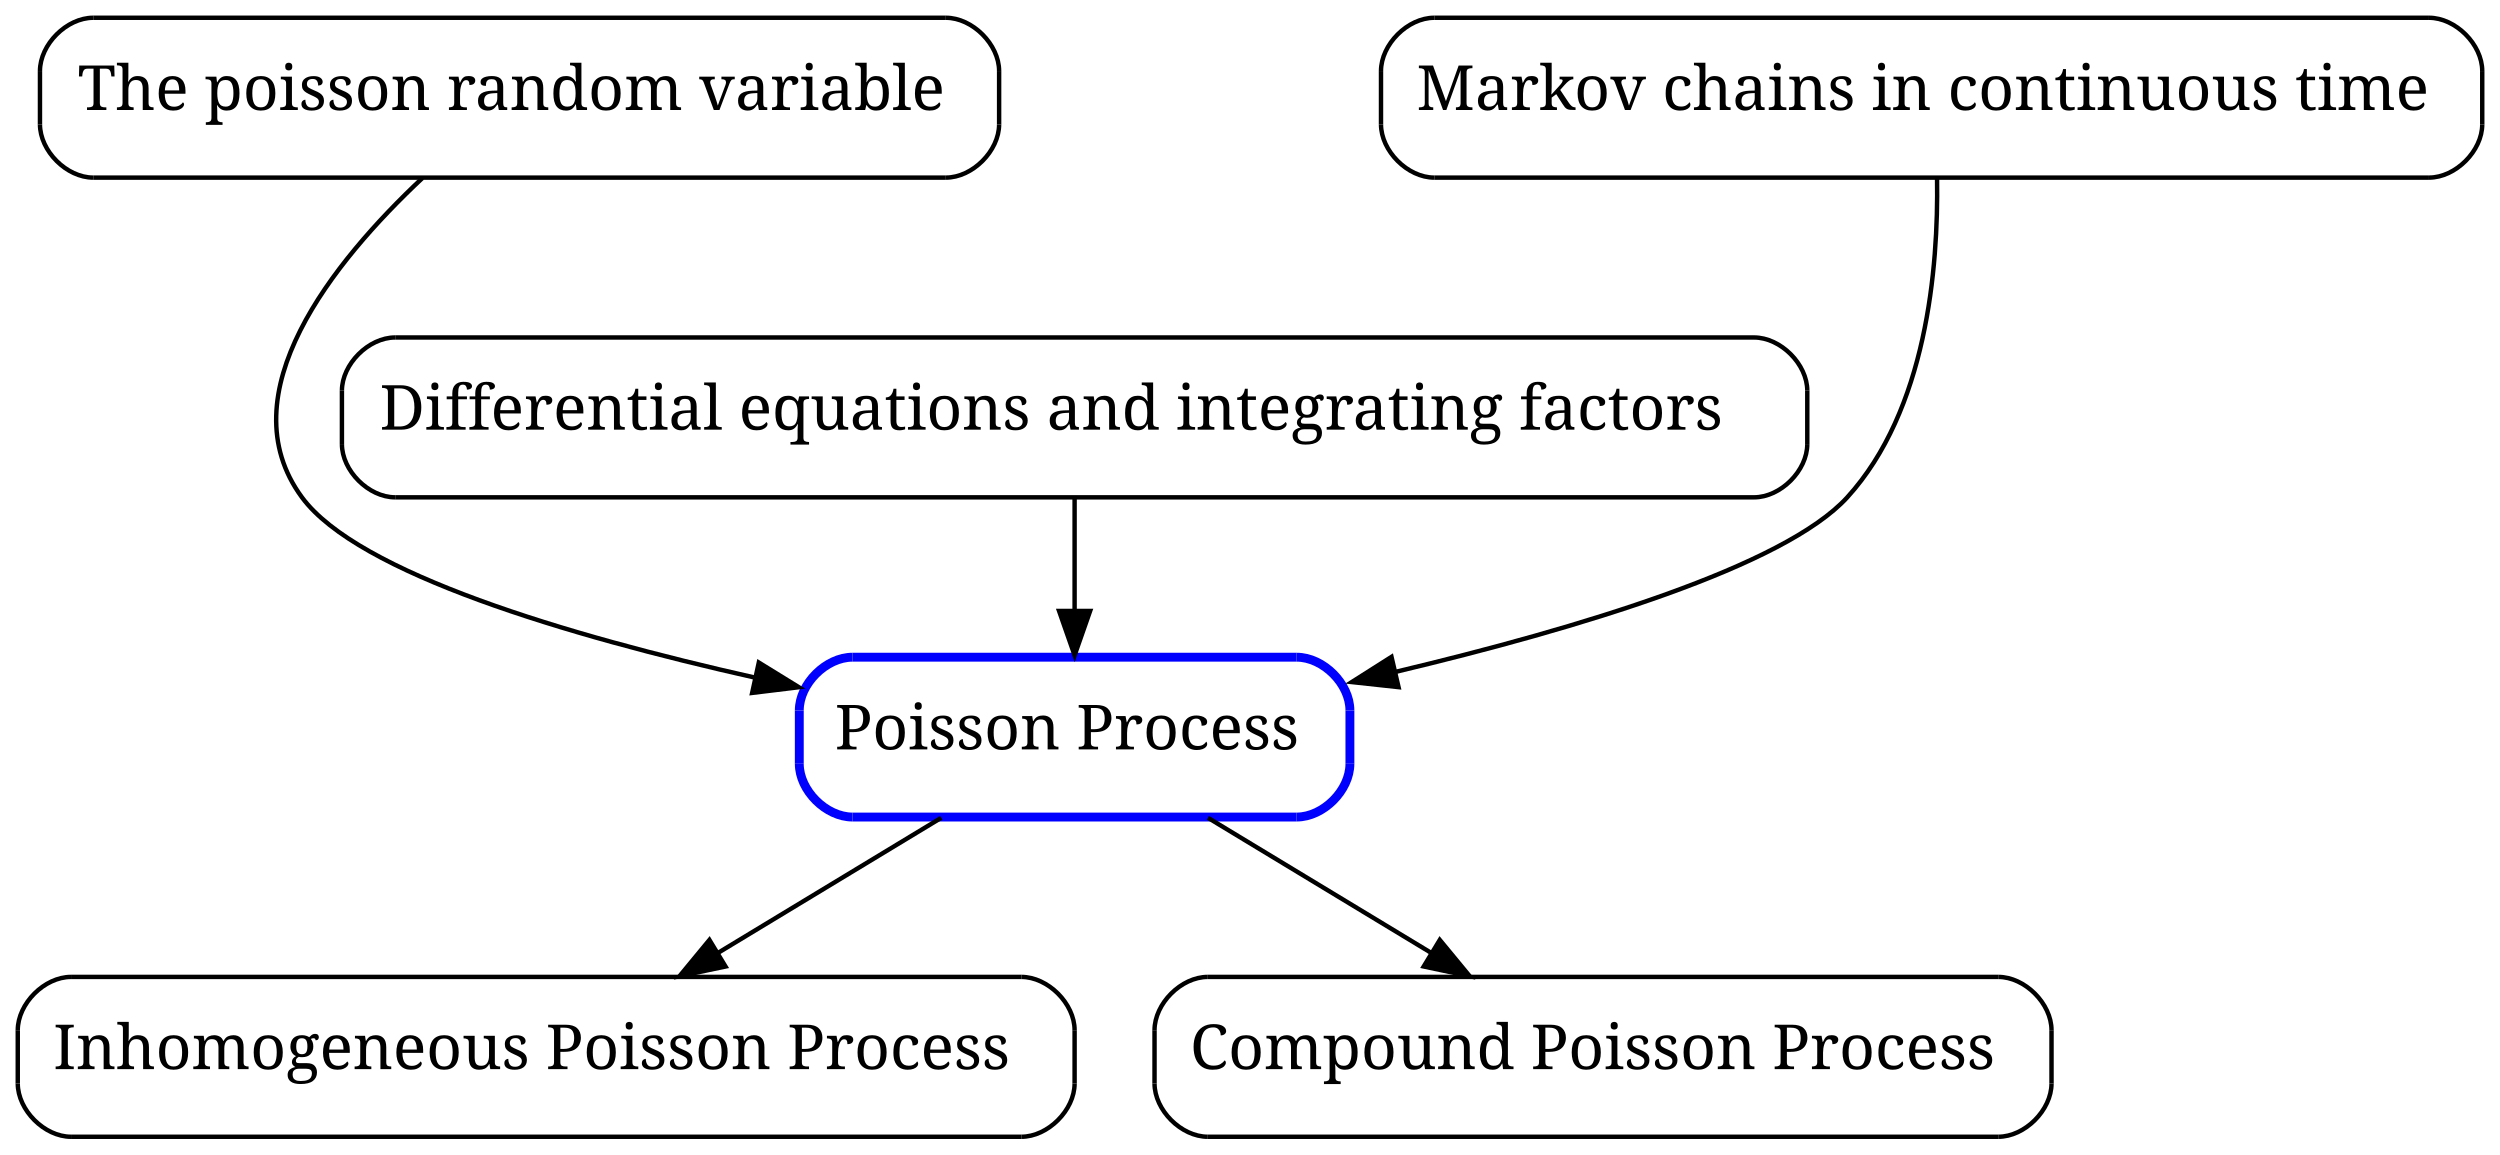
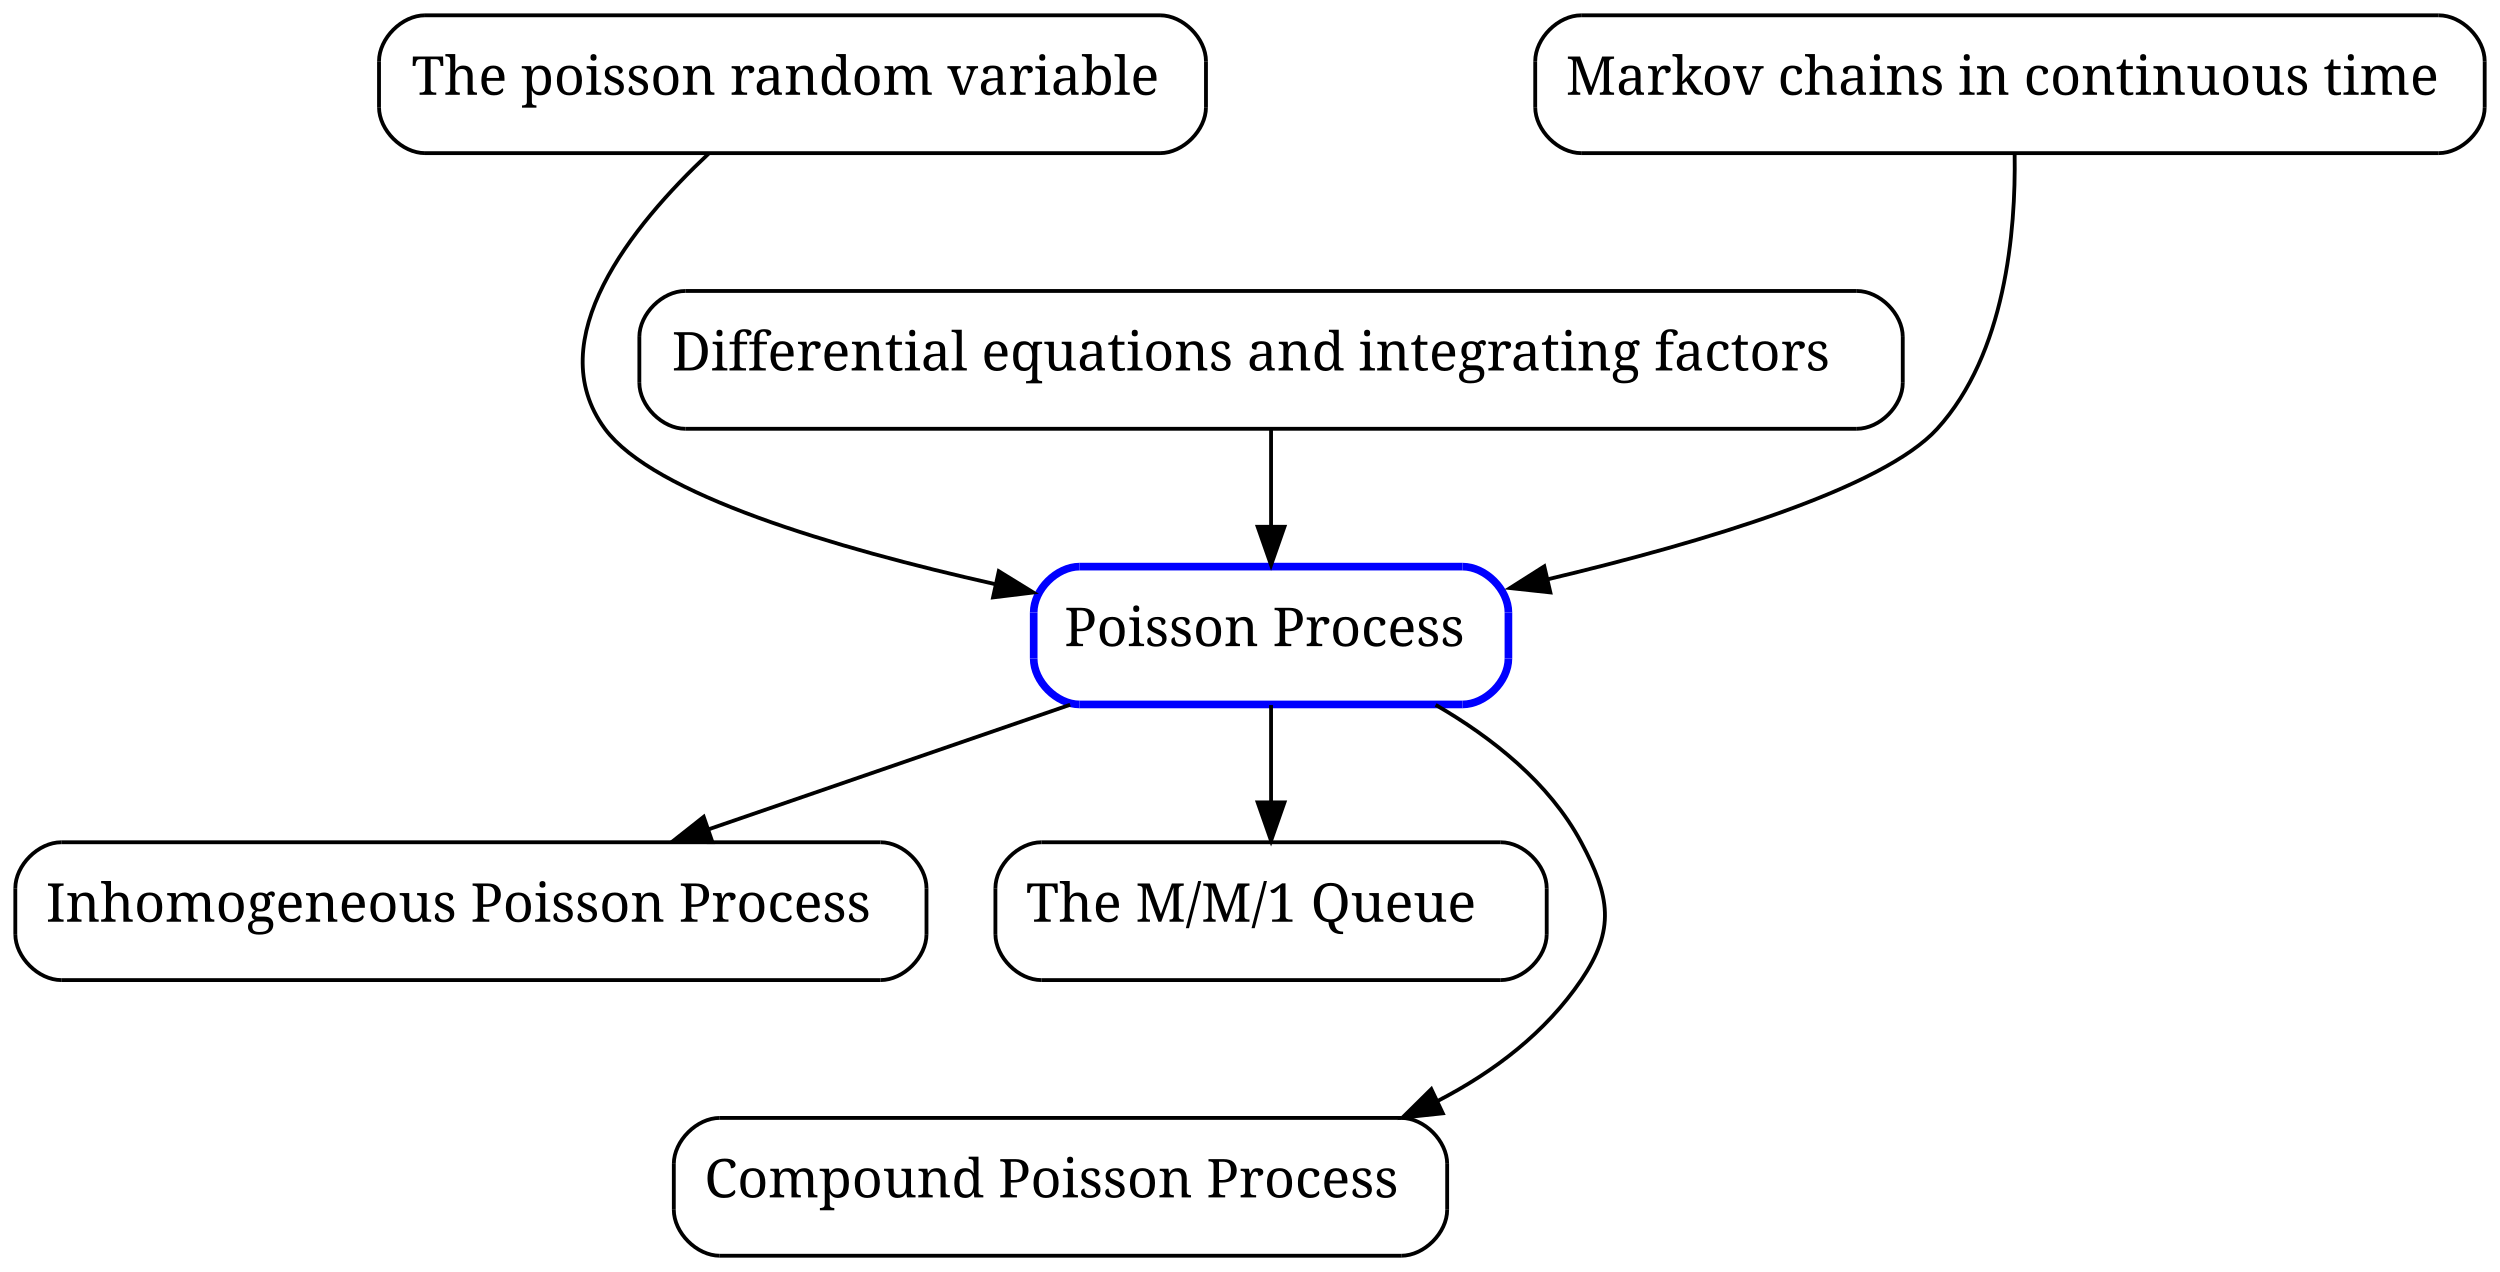
- <svg xmlns="http://www.w3.org/2000/svg" xmlns:xlink="http://www.w3.org/1999/xlink" width="563pt" height="260pt" viewBox="0.00 0.00 563.00 260.00">
-   <g id="graph1" class="graph" transform="scale(1 1) rotate(0) translate(4 256)">
+ <svg xmlns="http://www.w3.org/2000/svg" xmlns:xlink="http://www.w3.org/1999/xlink" width="653pt" height="332pt" viewBox="0.00 0.00 653.00 332.00">
+   <g id="graph1" class="graph" transform="scale(1 1) rotate(0) translate(4 328)">
    <g id="node1" class="node">
      <a xlink:href="POISSON_PROCESS.html" xlink:title="Poisson Process" target="_top">
-         <polyline fill="none" stroke="blue" stroke-width="2" points="288,-108 188,-108 " />
-         <path fill="none" stroke="blue" stroke-width="2" d="M188,-108C182,-108 176,-102 176,-96" />
-         <polyline fill="none" stroke="blue" stroke-width="2" points="176,-96 176,-84 " />
-         <path fill="none" stroke="blue" stroke-width="2" d="M176,-84C176,-78 182,-72 188,-72" />
-         <polyline fill="none" stroke="blue" stroke-width="2" points="188,-72 288,-72 " />
-         <path fill="none" stroke="blue" stroke-width="2" d="M288,-72C294,-72 300,-78 300,-84" />
-         <polyline fill="none" stroke="blue" stroke-width="2" points="300,-84 300,-96 " />
-         <path fill="none" stroke="blue" stroke-width="2" d="M300,-96C300,-102 294,-108 288,-108" />
-         <text text-anchor="start" x="184" y="-87.233" font-family="Times Roman,serif" font-size="14.00">Poisson Process</text>
+         <polyline fill="none" stroke="blue" stroke-width="2" points="378,-180 278,-180 " />
+         <path fill="none" stroke="blue" stroke-width="2" d="M278,-180C272,-180 266,-174 266,-168" />
+         <polyline fill="none" stroke="blue" stroke-width="2" points="266,-168 266,-156 " />
+         <path fill="none" stroke="blue" stroke-width="2" d="M266,-156C266,-150 272,-144 278,-144" />
+         <polyline fill="none" stroke="blue" stroke-width="2" points="278,-144 378,-144 " />
+         <path fill="none" stroke="blue" stroke-width="2" d="M378,-144C384,-144 390,-150 390,-156" />
+         <polyline fill="none" stroke="blue" stroke-width="2" points="390,-156 390,-168 " />
+         <path fill="none" stroke="blue" stroke-width="2" d="M390,-168C390,-174 384,-180 378,-180" />
+         <text text-anchor="start" x="274" y="-159.233" font-family="Times Roman,serif" font-size="14.00">Poisson Process</text>
      </a>
    </g>
    <g id="node2" class="node">
      <a xlink:href="INHOMOGENEOUS_POISSON_PROCESS.html" xlink:title="Inhomogeneous Poisson Process" target="_top">
-         <polyline fill="none" stroke="black" points="226,-36 12,-36 " />
-         <path fill="none" stroke="black" d="M12,-36C6,-36 9.71075e-14,-30 8.05282e-14,-24" />
-         <polyline fill="none" stroke="black" points="8.05282e-14,-24 4.73695e-14,-12 " />
-         <path fill="none" stroke="black" d="M4.73695e-14,-12C3.07902e-14,-6 6,-1.74053e-14 12,-1.70471e-14" />
-         <polyline fill="none" stroke="black" points="12,-1.70471e-14 226,-4.26923e-15 " />
-         <path fill="none" stroke="black" d="M226,-4.26923e-15C232,-3.91097e-15 238,-6 238,-12" />
-         <polyline fill="none" stroke="black" points="238,-12 238,-24 " />
-         <path fill="none" stroke="black" d="M238,-24C238,-30 232,-36 226,-36" />
-         <text text-anchor="start" x="8" y="-15.233" font-family="Times Roman,serif" font-size="14.00">Inhomogeneous Poisson Process</text>
+         <polyline fill="none" stroke="black" points="226,-108 12,-108 " />
+         <path fill="none" stroke="black" d="M12,-108C6,-108 9.71075e-14,-102 8.05282e-14,-96" />
+         <polyline fill="none" stroke="black" points="8.05282e-14,-96 4.73695e-14,-84 " />
+         <path fill="none" stroke="black" d="M4.73695e-14,-84C3.07902e-14,-78 6,-72 12,-72" />
+         <polyline fill="none" stroke="black" points="12,-72 226,-72 " />
+         <path fill="none" stroke="black" d="M226,-72C232,-72 238,-78 238,-84" />
+         <polyline fill="none" stroke="black" points="238,-84 238,-96 " />
+         <path fill="none" stroke="black" d="M238,-96C238,-102 232,-108 226,-108" />
+         <text text-anchor="start" x="8" y="-87.233" font-family="Times Roman,serif" font-size="14.00">Inhomogeneous Poisson Process</text>
      </a>
    </g>
    <g id="edge2" class="edge">
-       <path fill="none" stroke="black" d="M207.971,-71.831C192.75,-62.622 174.087,-51.33 157.792,-41.471" />
-       <polygon fill="black" stroke="black" points="159.387,-38.345 149.019,-36.163 155.763,-44.334 159.387,-38.345" />
+       <path fill="none" stroke="black" d="M275.53,-143.924C246.835,-134.039 211.111,-121.732 181.04,-111.373" />
+       <polygon fill="black" stroke="black" points="182.086,-108.031 171.491,-108.083 179.806,-114.649 182.086,-108.031" />
    </g>
-     <g id="node11" class="node">
-       <a xlink:href="COMPOUND_POISSON_PROCESS.html" xlink:title="Compound Poisson Process" target="_top">
-         <polyline fill="none" stroke="black" points="446,-36 268,-36 " />
-         <path fill="none" stroke="black" d="M268,-36C262,-36 256,-30 256,-24" />
-         <polyline fill="none" stroke="black" points="256,-24 256,-12 " />
-         <path fill="none" stroke="black" d="M256,-12C256,-6 262,-1.73415e-14 268,-1.69194e-14" />
-         <polyline fill="none" stroke="black" points="268,-1.69194e-14 446,-4.39692e-15 " />
-         <path fill="none" stroke="black" d="M446,-4.39692e-15C452,-3.97482e-15 458,-6 458,-12" />
-         <polyline fill="none" stroke="black" points="458,-12 458,-24 " />
-         <path fill="none" stroke="black" d="M458,-24C458,-30 452,-36 446,-36" />
-         <text text-anchor="start" x="264" y="-15.233" font-family="Times Roman,serif" font-size="14.00">Compound Poisson Process</text>
+     <g id="node8" class="node">
+       <a xlink:href="MM1_QUEUE.html" xlink:title="The M/M/1 Queue " target="_top">
+         <polyline fill="none" stroke="black" points="388,-108 268,-108 " />
+         <path fill="none" stroke="black" d="M268,-108C262,-108 256,-102 256,-96" />
+         <polyline fill="none" stroke="black" points="256,-96 256,-84 " />
+         <path fill="none" stroke="black" d="M256,-84C256,-78 262,-72 268,-72" />
+         <polyline fill="none" stroke="black" points="268,-72 388,-72 " />
+         <path fill="none" stroke="black" d="M388,-72C394,-72 400,-78 400,-84" />
+         <polyline fill="none" stroke="black" points="400,-84 400,-96 " />
+         <path fill="none" stroke="black" d="M400,-96C400,-102 394,-108 388,-108" />
+         <text text-anchor="start" x="264" y="-87.233" font-family="Times Roman,serif" font-size="14.00">The M/M/1 Queue </text>
      </a>
    </g>
-     <g id="edge12" class="edge">
-       <path fill="none" stroke="black" d="M268.029,-71.831C283.25,-62.622 301.913,-51.33 318.208,-41.471" />
-       <polygon fill="black" stroke="black" points="320.237,-44.334 326.981,-36.163 316.613,-38.345 320.237,-44.334" />
+     <g id="edge8" class="edge">
+       <path fill="none" stroke="black" d="M328,-143.831C328,-136.131 328,-126.974 328,-118.417" />
+       <polygon fill="black" stroke="black" points="331.5,-118.413 328,-108.413 324.5,-118.413 331.5,-118.413" />
+     </g>
+     <g id="node13" class="node">
+       <a xlink:href="COMPOUND_POISSON_PROCESS.html" xlink:title="Compound Poisson Process" target="_top">
+         <polyline fill="none" stroke="black" points="362,-36 184,-36 " />
+         <path fill="none" stroke="black" d="M184,-36C178,-36 172,-30 172,-24" />
+         <polyline fill="none" stroke="black" points="172,-24 172,-12 " />
+         <path fill="none" stroke="black" d="M172,-12C172,-6 178,-1.73415e-14 184,-1.69194e-14" />
+         <polyline fill="none" stroke="black" points="184,-1.69194e-14 362,-4.39692e-15 " />
+         <path fill="none" stroke="black" d="M362,-4.39692e-15C368,-3.97482e-15 374,-6 374,-12" />
+         <polyline fill="none" stroke="black" points="374,-12 374,-24 " />
+         <path fill="none" stroke="black" d="M374,-24C374,-30 368,-36 362,-36" />
+         <text text-anchor="start" x="180" y="-15.233" font-family="Times Roman,serif" font-size="14.00">Compound Poisson Process</text>
+       </a>
+     </g>
+     <g id="edge14" class="edge">
+       <path fill="none" stroke="black" d="M370.985,-143.885C385.783,-135.315 400.706,-123.497 409,-108 416.55,-93.893 417.987,-85.238 409,-72 399.724,-58.336 386.389,-48.13 371.655,-40.506" />
+       <polygon fill="black" stroke="black" points="372.86,-37.204 362.324,-36.085 369.863,-43.53 372.86,-37.204" />
    </g>
    <g id="node4" class="node">
      <a xlink:href="POISSON_RANDOM_VARIABLE.html" xlink:title="The poisson random variable" target="_top">
-         <polyline fill="none" stroke="black" points="209,-252 17,-252 " />
-         <path fill="none" stroke="black" d="M17,-252C11,-252 5,-246 5,-240" />
-         <polyline fill="none" stroke="black" points="5,-240 5,-228 " />
-         <path fill="none" stroke="black" d="M5,-228C5,-222 11,-216 17,-216" />
-         <polyline fill="none" stroke="black" points="17,-216 209,-216 " />
-         <path fill="none" stroke="black" d="M209,-216C215,-216 221,-222 221,-228" />
-         <polyline fill="none" stroke="black" points="221,-228 221,-240 " />
-         <path fill="none" stroke="black" d="M221,-240C221,-246 215,-252 209,-252" />
-         <text text-anchor="start" x="13.5" y="-231.233" font-family="Times Roman,serif" font-size="14.00">The poisson random variable</text>
+         <polyline fill="none" stroke="black" points="299,-324 107,-324 " />
+         <path fill="none" stroke="black" d="M107,-324C101,-324 95,-318 95,-312" />
+         <polyline fill="none" stroke="black" points="95,-312 95,-300 " />
+         <path fill="none" stroke="black" d="M95,-300C95,-294 101,-288 107,-288" />
+         <polyline fill="none" stroke="black" points="107,-288 299,-288 " />
+         <path fill="none" stroke="black" d="M299,-288C305,-288 311,-294 311,-300" />
+         <polyline fill="none" stroke="black" points="311,-300 311,-312 " />
+         <path fill="none" stroke="black" d="M311,-312C311,-318 305,-324 299,-324" />
+         <text text-anchor="start" x="103.5" y="-303.233" font-family="Times Roman,serif" font-size="14.00">The poisson random variable</text>
      </a>
    </g>
    <g id="edge4" class="edge">
-       <path fill="none" stroke="black" d="M91.118,-215.894C71.068,-197.081 46.906,-167.204 64,-144 76.592,-126.908 123.822,-112.893 165.901,-103.428" />
-       <polygon fill="black" stroke="black" points="166.881,-106.796 175.901,-101.24 165.384,-99.958 166.881,-106.796" />
+       <path fill="none" stroke="black" d="M181.118,-287.894C161.068,-269.081 136.906,-239.204 154,-216 166.592,-198.908 213.822,-184.893 255.901,-175.428" />
+       <polygon fill="black" stroke="black" points="256.881,-178.796 265.901,-173.24 255.384,-171.958 256.881,-178.796" />
    </g>
-     <g id="node8" class="node">
+     <g id="node10" class="node">
      <a xlink:href="SOVING_DIFFERENTIAL_EQUATIONS_USING_INTEGRATING_FACTORS.html" xlink:title="Differential equations and integrating factors" target="_top">
-         <polyline fill="none" stroke="black" points="391,-180 85,-180 " />
-         <path fill="none" stroke="black" d="M85,-180C79,-180 73,-174 73,-168" />
-         <polyline fill="none" stroke="black" points="73,-168 73,-156 " />
-         <path fill="none" stroke="black" d="M73,-156C73,-150 79,-144 85,-144" />
-         <polyline fill="none" stroke="black" points="85,-144 391,-144 " />
-         <path fill="none" stroke="black" d="M391,-144C397,-144 403,-150 403,-156" />
-         <polyline fill="none" stroke="black" points="403,-156 403,-168 " />
-         <path fill="none" stroke="black" d="M403,-168C403,-174 397,-180 391,-180" />
-         <text text-anchor="start" x="81.5" y="-159.233" font-family="Times Roman,serif" font-size="14.00">Differential equations and integrating factors</text>
+         <polyline fill="none" stroke="black" points="481,-252 175,-252 " />
+         <path fill="none" stroke="black" d="M175,-252C169,-252 163,-246 163,-240" />
+         <polyline fill="none" stroke="black" points="163,-240 163,-228 " />
+         <path fill="none" stroke="black" d="M163,-228C163,-222 169,-216 175,-216" />
+         <polyline fill="none" stroke="black" points="175,-216 481,-216 " />
+         <path fill="none" stroke="black" d="M481,-216C487,-216 493,-222 493,-228" />
+         <polyline fill="none" stroke="black" points="493,-228 493,-240 " />
+         <path fill="none" stroke="black" d="M493,-240C493,-246 487,-252 481,-252" />
+         <text text-anchor="start" x="171.5" y="-231.233" font-family="Times Roman,serif" font-size="14.00">Differential equations and integrating factors</text>
      </a>
    </g>
    <g id="node6" class="node">
      <a xlink:href="CONTINUOUS_TIME_MARKOV_CHAIN.html" xlink:title="Markov chains in continuous time" target="_top">
-         <polyline fill="none" stroke="black" points="543,-252 319,-252 " />
-         <path fill="none" stroke="black" d="M319,-252C313,-252 307,-246 307,-240" />
-         <polyline fill="none" stroke="black" points="307,-240 307,-228 " />
-         <path fill="none" stroke="black" d="M307,-228C307,-222 313,-216 319,-216" />
-         <polyline fill="none" stroke="black" points="319,-216 543,-216 " />
-         <path fill="none" stroke="black" d="M543,-216C549,-216 555,-222 555,-228" />
-         <polyline fill="none" stroke="black" points="555,-228 555,-240 " />
-         <path fill="none" stroke="black" d="M555,-240C555,-246 549,-252 543,-252" />
-         <text text-anchor="start" x="315" y="-231.233" font-family="Times Roman,serif" font-size="14.00">Markov chains in continuous time</text>
+         <polyline fill="none" stroke="black" points="633,-324 409,-324 " />
+         <path fill="none" stroke="black" d="M409,-324C403,-324 397,-318 397,-312" />
+         <polyline fill="none" stroke="black" points="397,-312 397,-300 " />
+         <path fill="none" stroke="black" d="M397,-300C397,-294 403,-288 409,-288" />
+         <polyline fill="none" stroke="black" points="409,-288 633,-288 " />
+         <path fill="none" stroke="black" d="M633,-288C639,-288 645,-294 645,-300" />
+         <polyline fill="none" stroke="black" points="645,-300 645,-312 " />
+         <path fill="none" stroke="black" d="M645,-312C645,-318 639,-324 633,-324" />
+         <text text-anchor="start" x="405" y="-303.233" font-family="Times Roman,serif" font-size="14.00">Markov chains in continuous time</text>
      </a>
    </g>
    <g id="edge6" class="edge">
-       <path fill="none" stroke="black" d="M432.226,-215.716C432.543,-195.62 429.855,-163.595 412,-144 397.849,-128.47 351.527,-114.516 310.234,-104.685" />
-       <polygon fill="black" stroke="black" points="310.952,-101.258 300.419,-102.401 309.366,-108.076 310.952,-101.258" />
+       <path fill="none" stroke="black" d="M522.226,-287.716C522.543,-267.62 519.855,-235.595 502,-216 487.849,-200.47 441.527,-186.516 400.234,-176.685" />
+       <polygon fill="black" stroke="black" points="400.952,-173.258 390.419,-174.401 399.366,-180.076 400.952,-173.258" />
    </g>
-     <g id="edge8" class="edge">
-       <path fill="none" stroke="black" d="M238,-143.831C238,-136.131 238,-126.974 238,-118.417" />
-       <polygon fill="black" stroke="black" points="241.5,-118.413 238,-108.413 234.5,-118.413 241.5,-118.413" />
+     <g id="edge10" class="edge">
+       <path fill="none" stroke="black" d="M328,-215.831C328,-208.131 328,-198.974 328,-190.417" />
+       <polygon fill="black" stroke="black" points="331.5,-190.413 328,-180.413 324.5,-190.413 331.5,-190.413" />
    </g>
  </g>
</svg>
